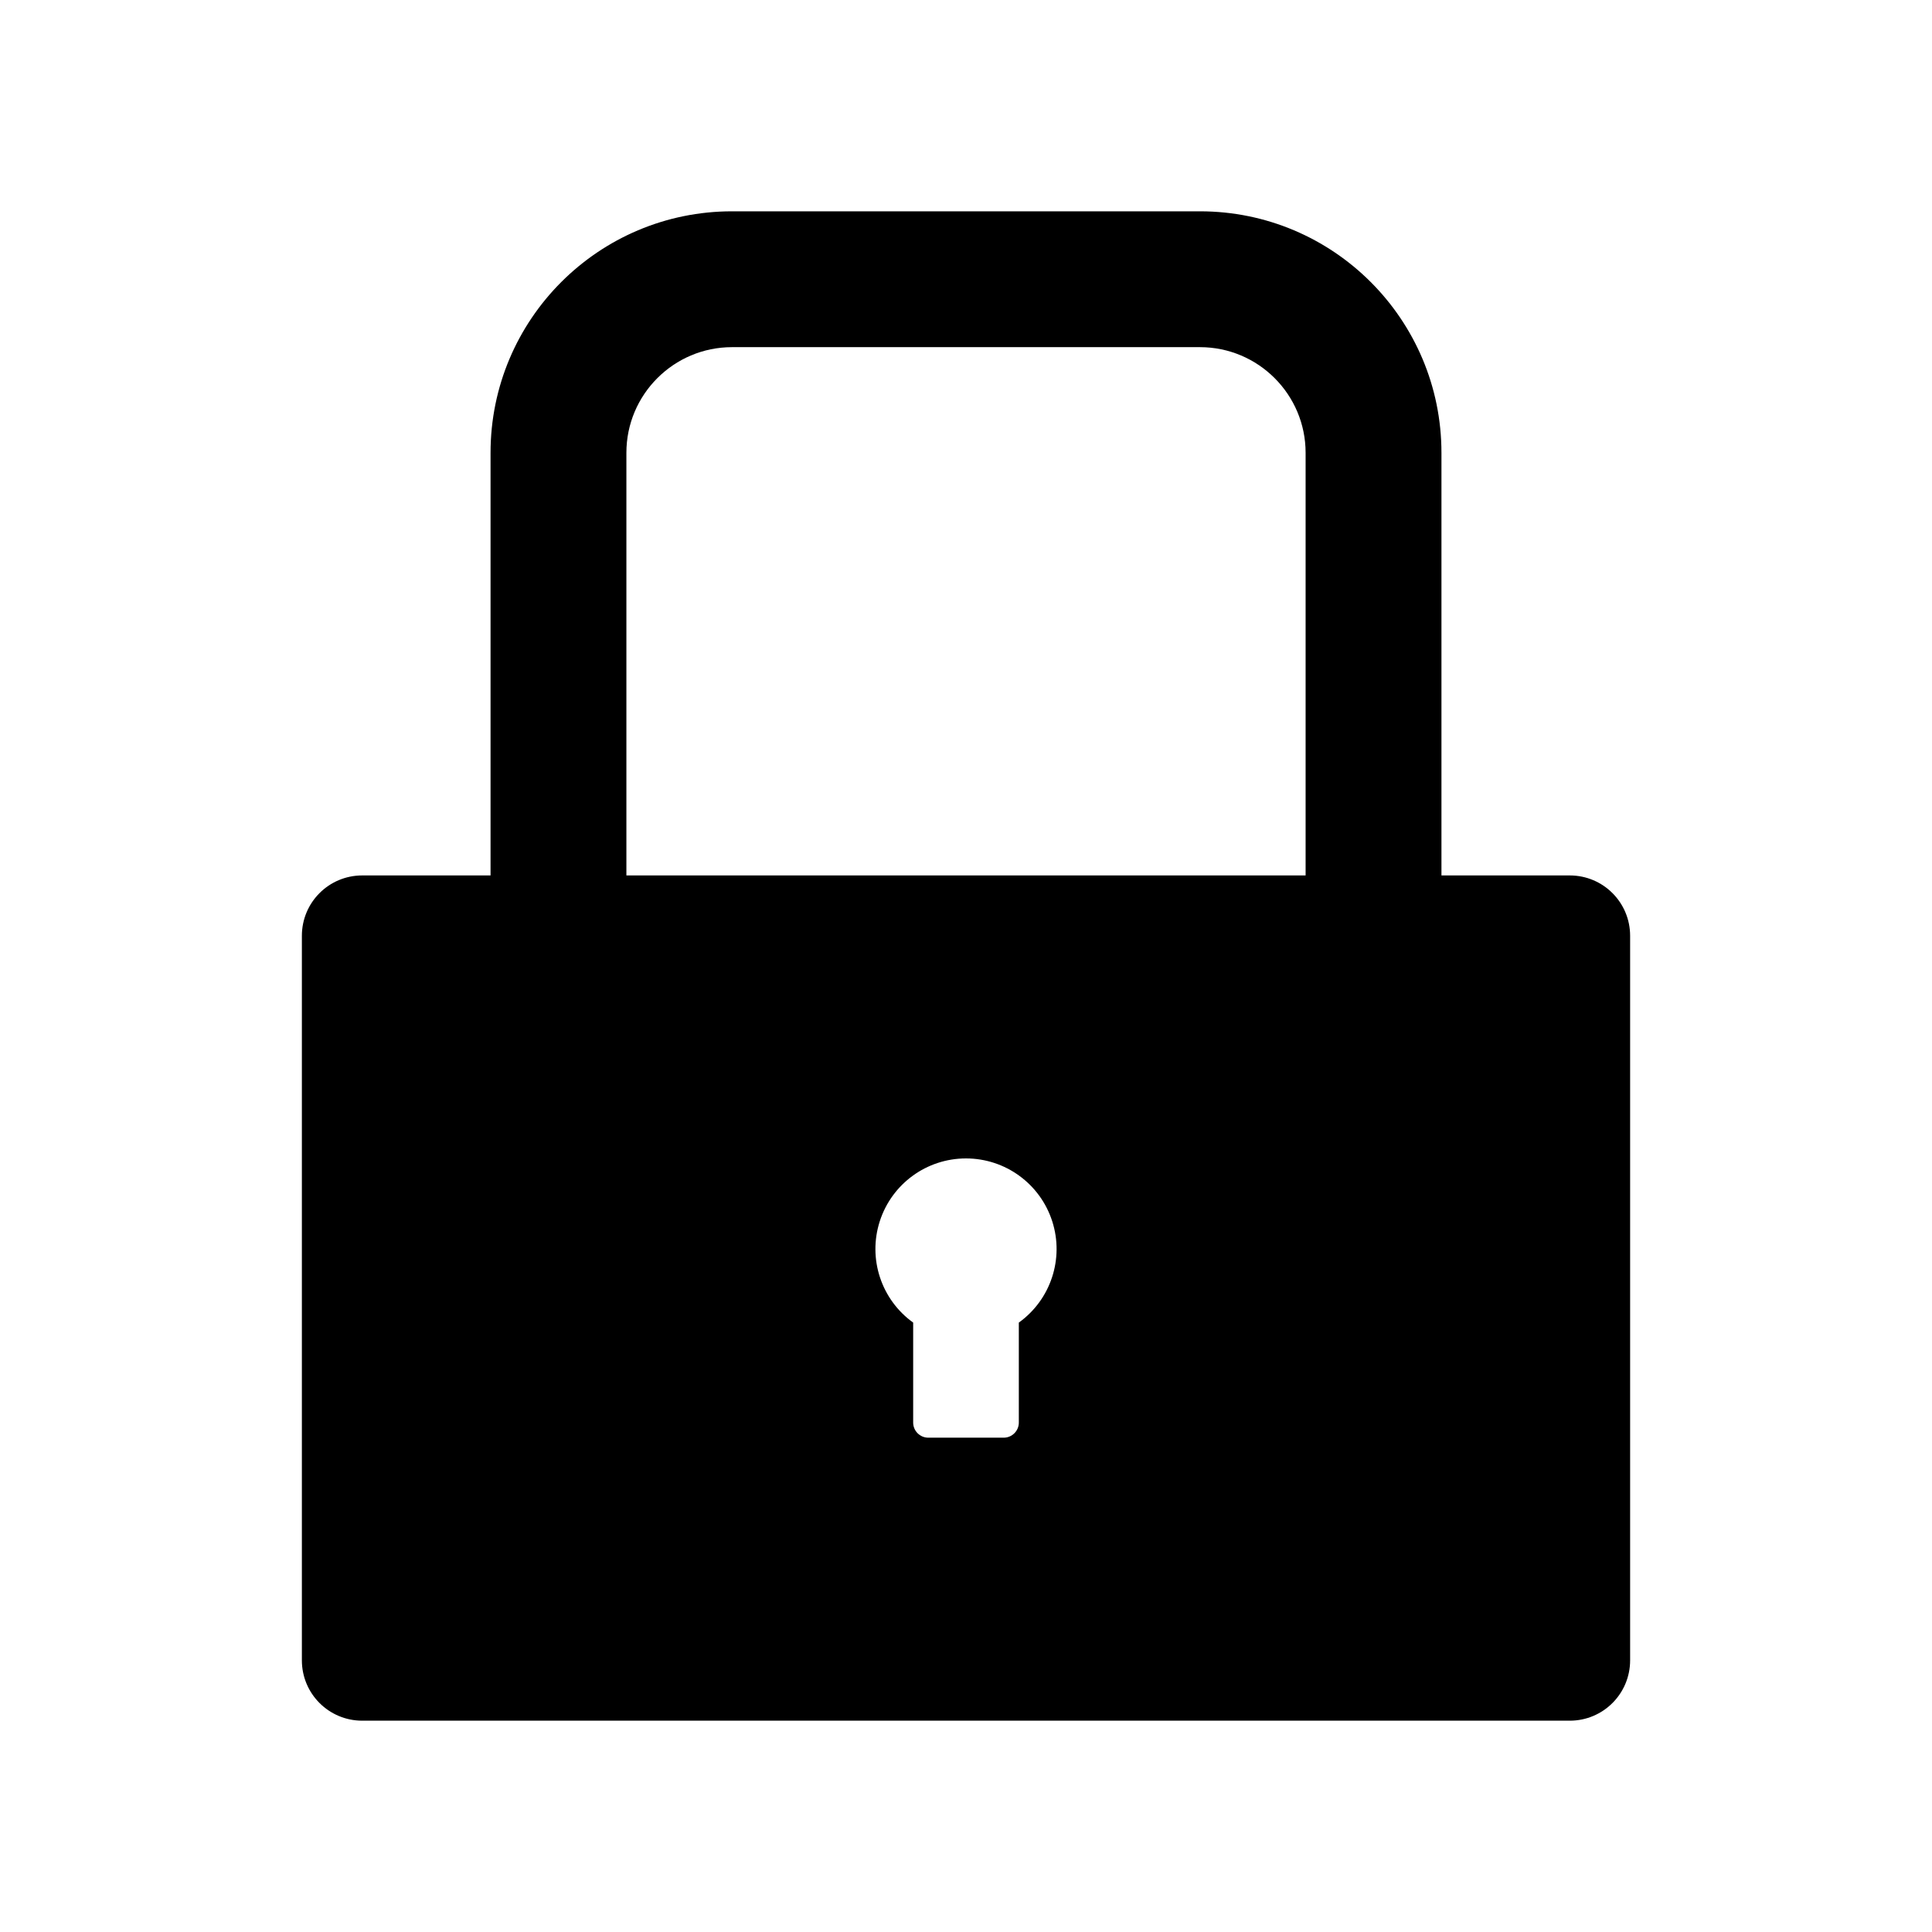
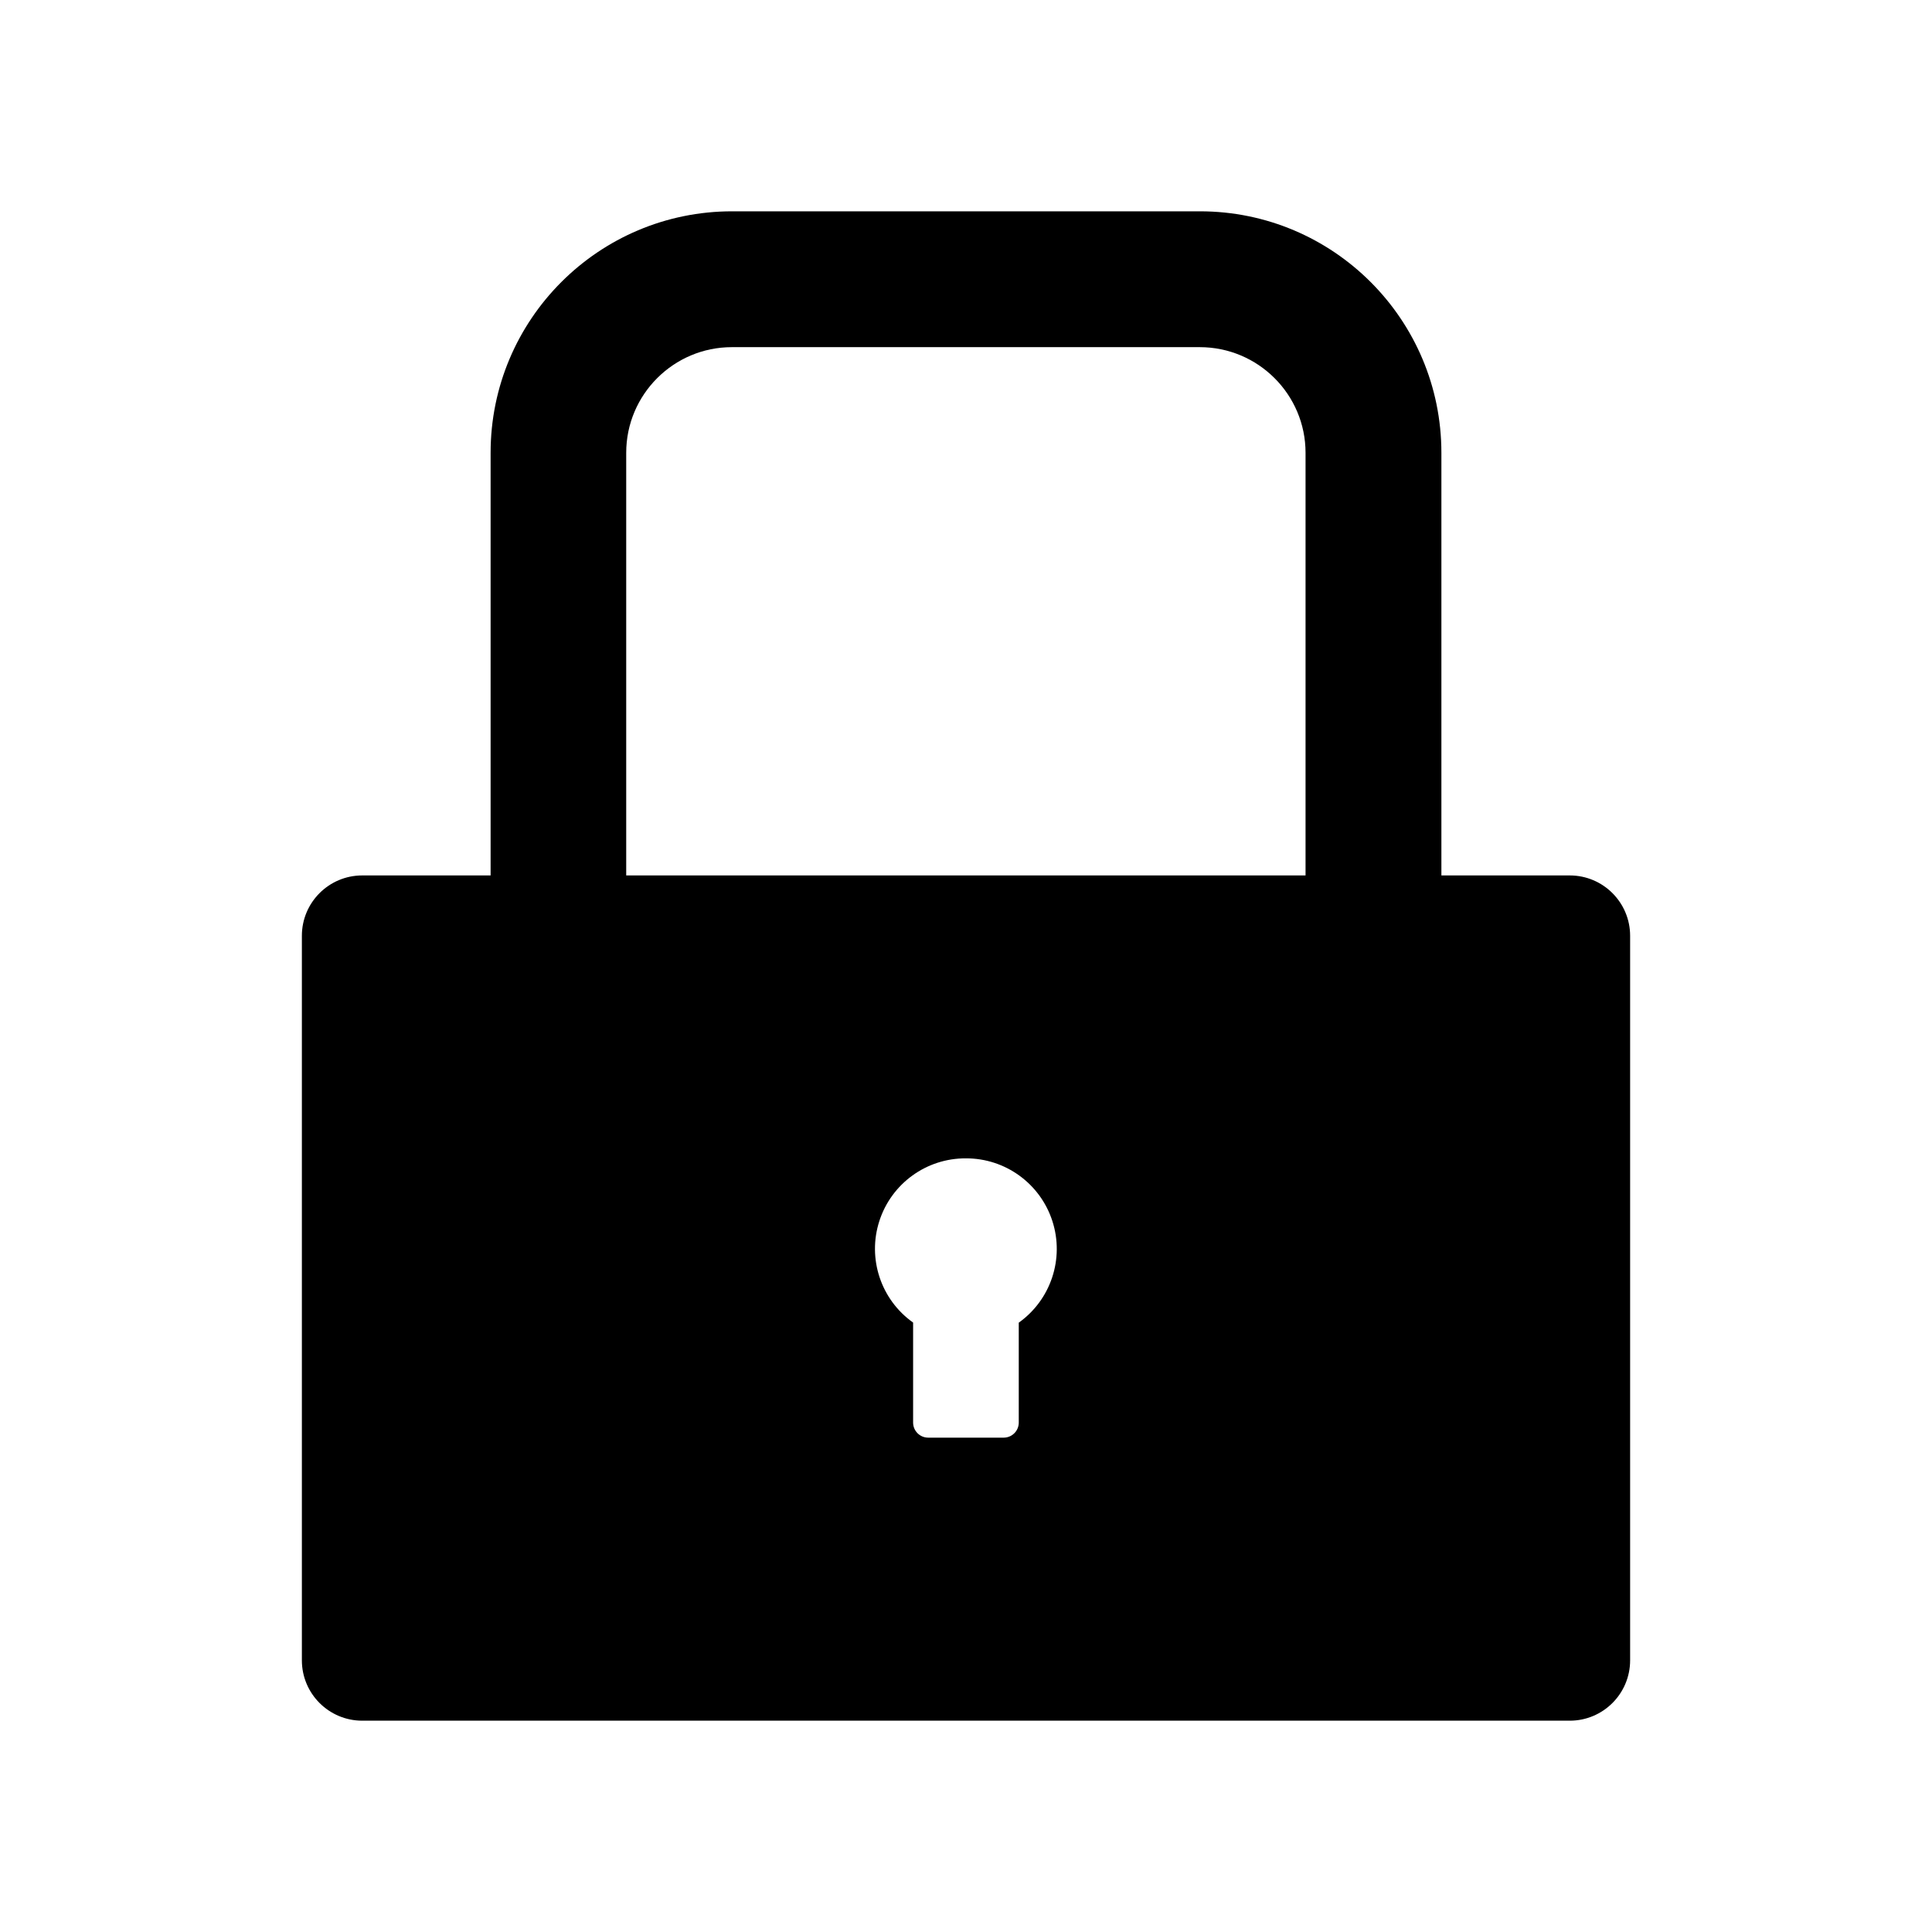
- <svg xmlns="http://www.w3.org/2000/svg" class="icon" viewBox="0 0 1024 1024">
-   <path d="M832 464h-68V240c0-70.7-57.3-128-128-128H388c-70.7 0-128 57.3-128 128v224h-68c-17.7 0-32 14.3-32 32v384c0 17.7 14.3 32 32 32h640c17.7 0 32-14.3 32-32V496c0-17.7-14.3-32-32-32zM540 701v53c0 4.4-3.6 8-8 8h-40c-4.4 0-8-3.6-8-8v-53a48.01 48.01 0 1 1 56 0zm152-237H332V240c0-30.9 25.1-56 56-56h248c30.9 0 56 25.1 56 56v224z" />
+ <svg xmlns="http://www.w3.org/2000/svg" t="1677579001565" class="icon" viewBox="0 0 1024 1024" version="1.1" p-id="1624" width="200" height="200">
+   <path d="M832 464h-68.032V240a128 128 0 0 0-128-128H388.032a128 128 0 0 0-128 128v224H192a32 32 0 0 0-32 32v384a32 32 0 0 0 32 32h640a32 32 0 0 0 32-32V496a32 32 0 0 0-32-32zM539.968 700.992v52.992a8 8 0 0 1-7.936 8h-40.064a8 8 0 0 1-8-8v-52.992A47.936 47.936 0 0 1 512 613.952a48 48 0 0 1 28.032 87.04zM692.032 464H331.904V240c0-30.912 25.152-56 56-56h248c30.912 0 56.064 25.088 56.064 56v224z" p-id="1625" />
</svg>
